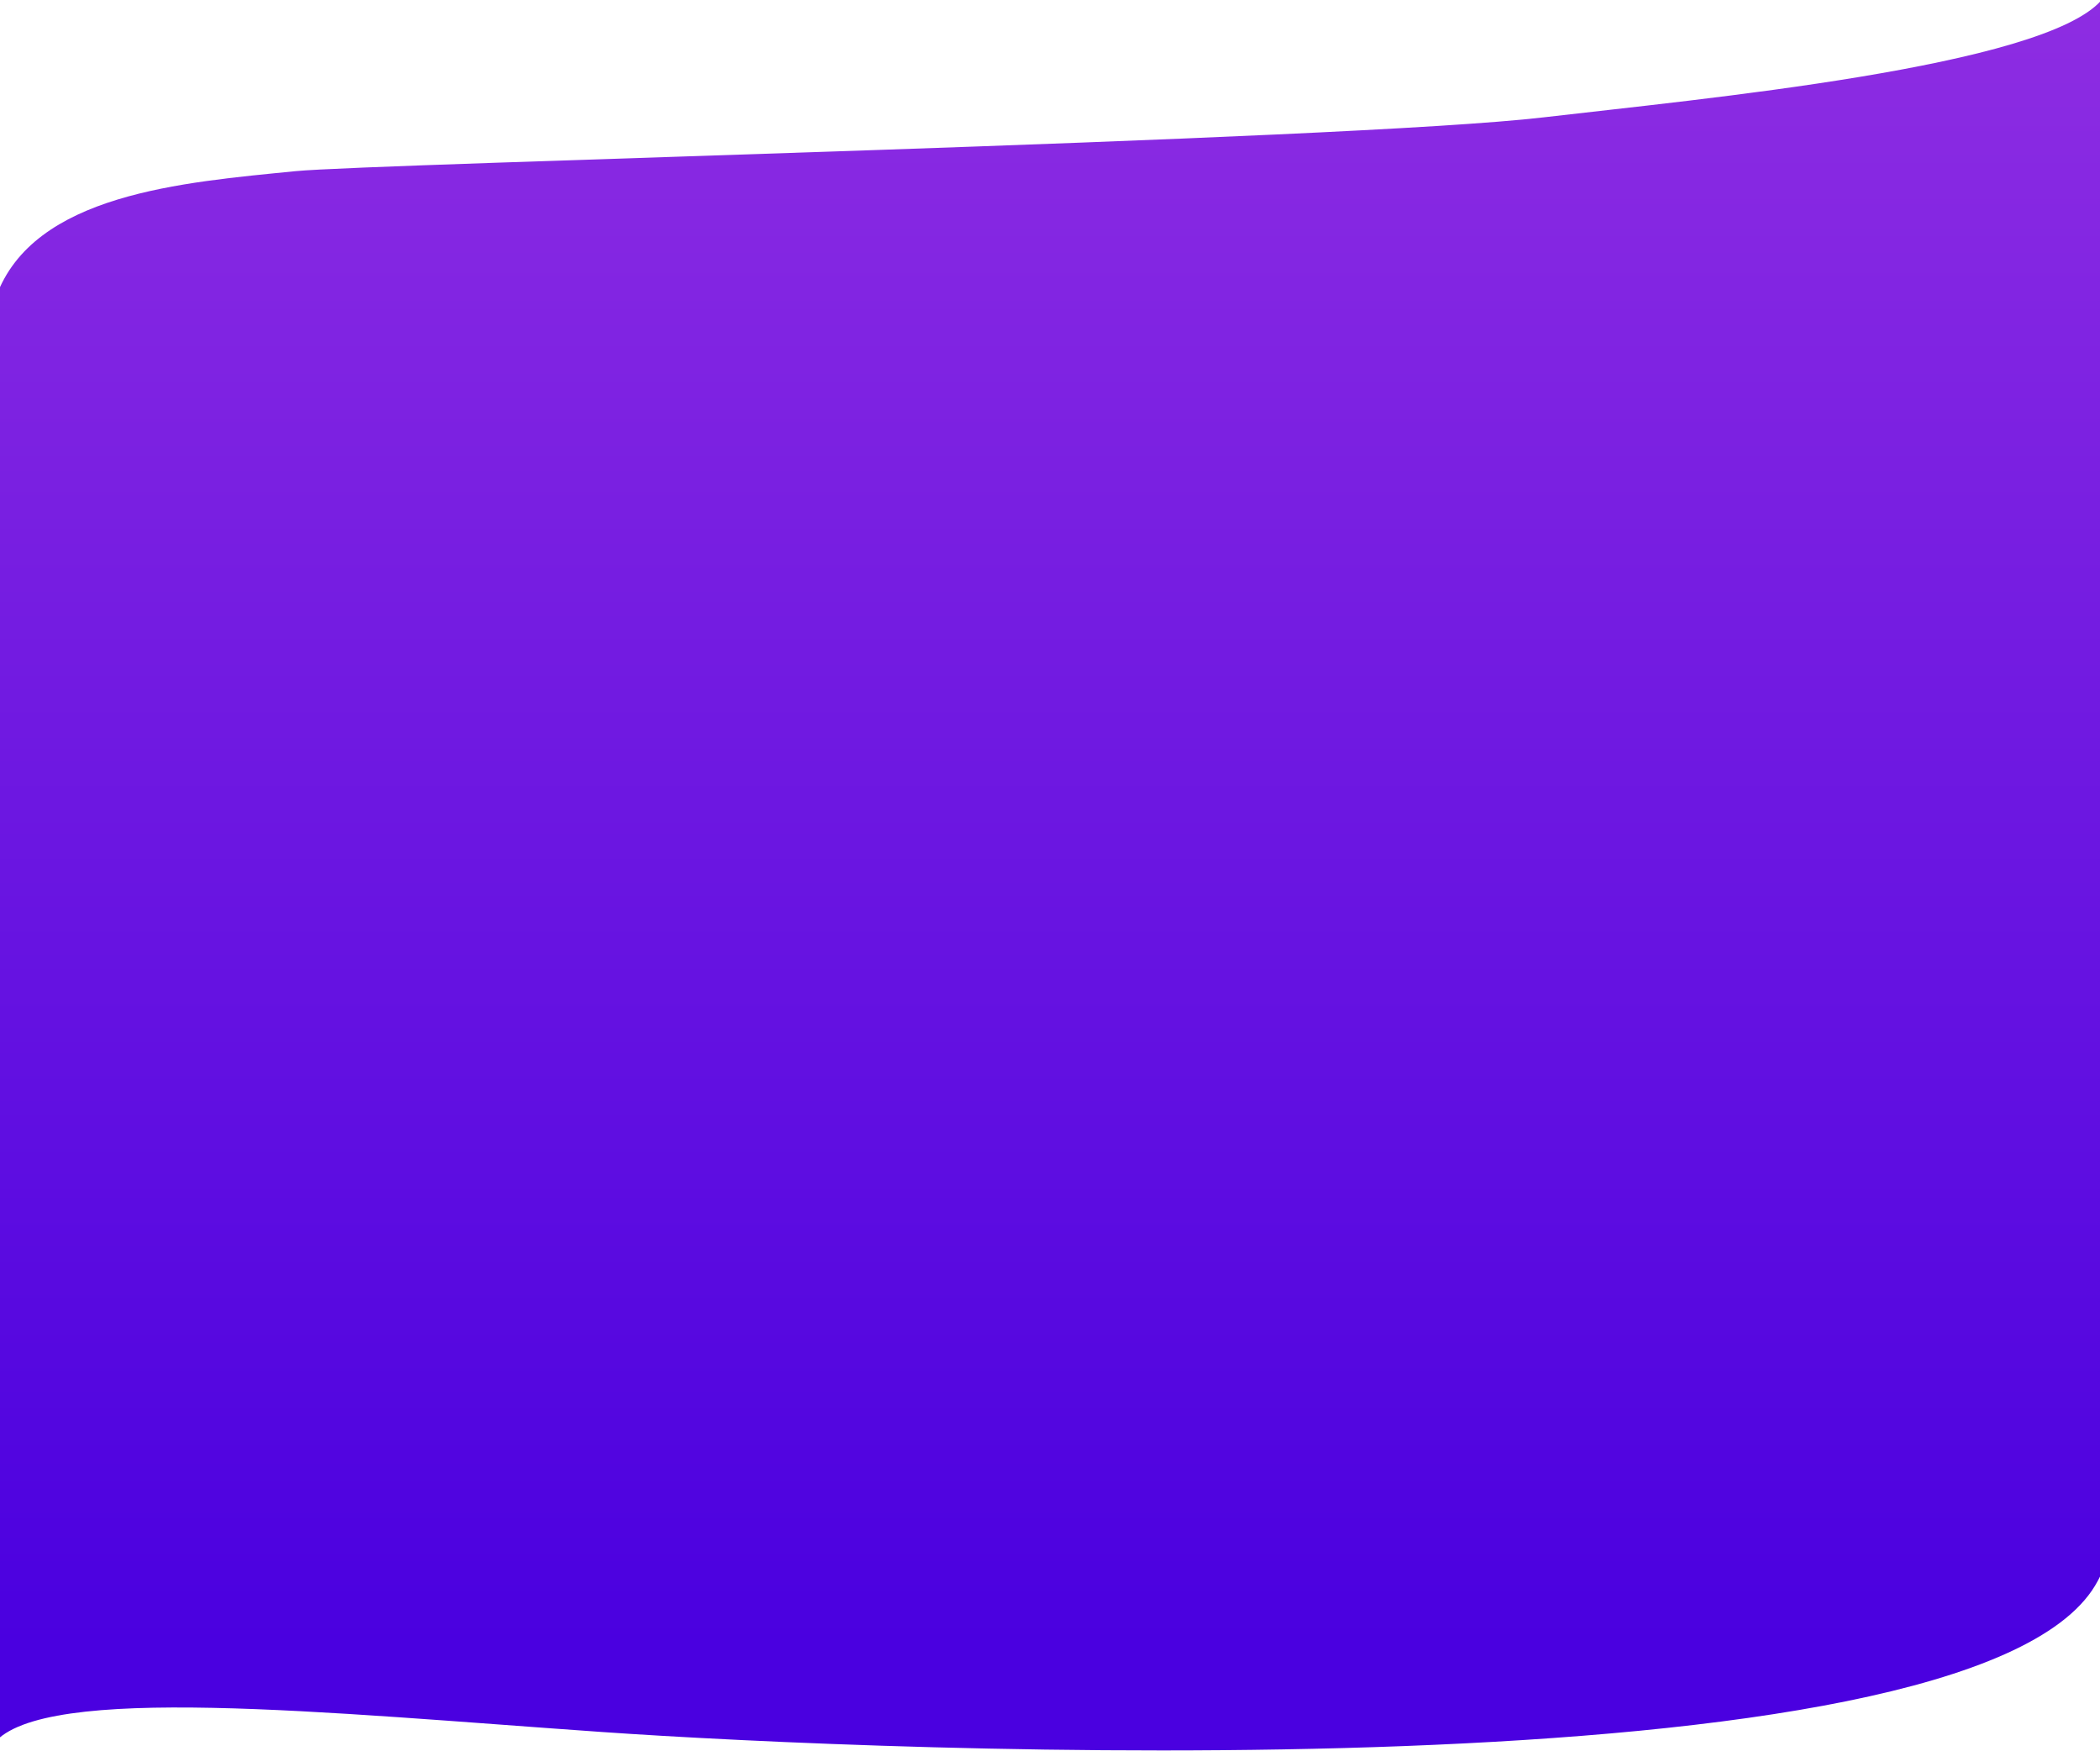
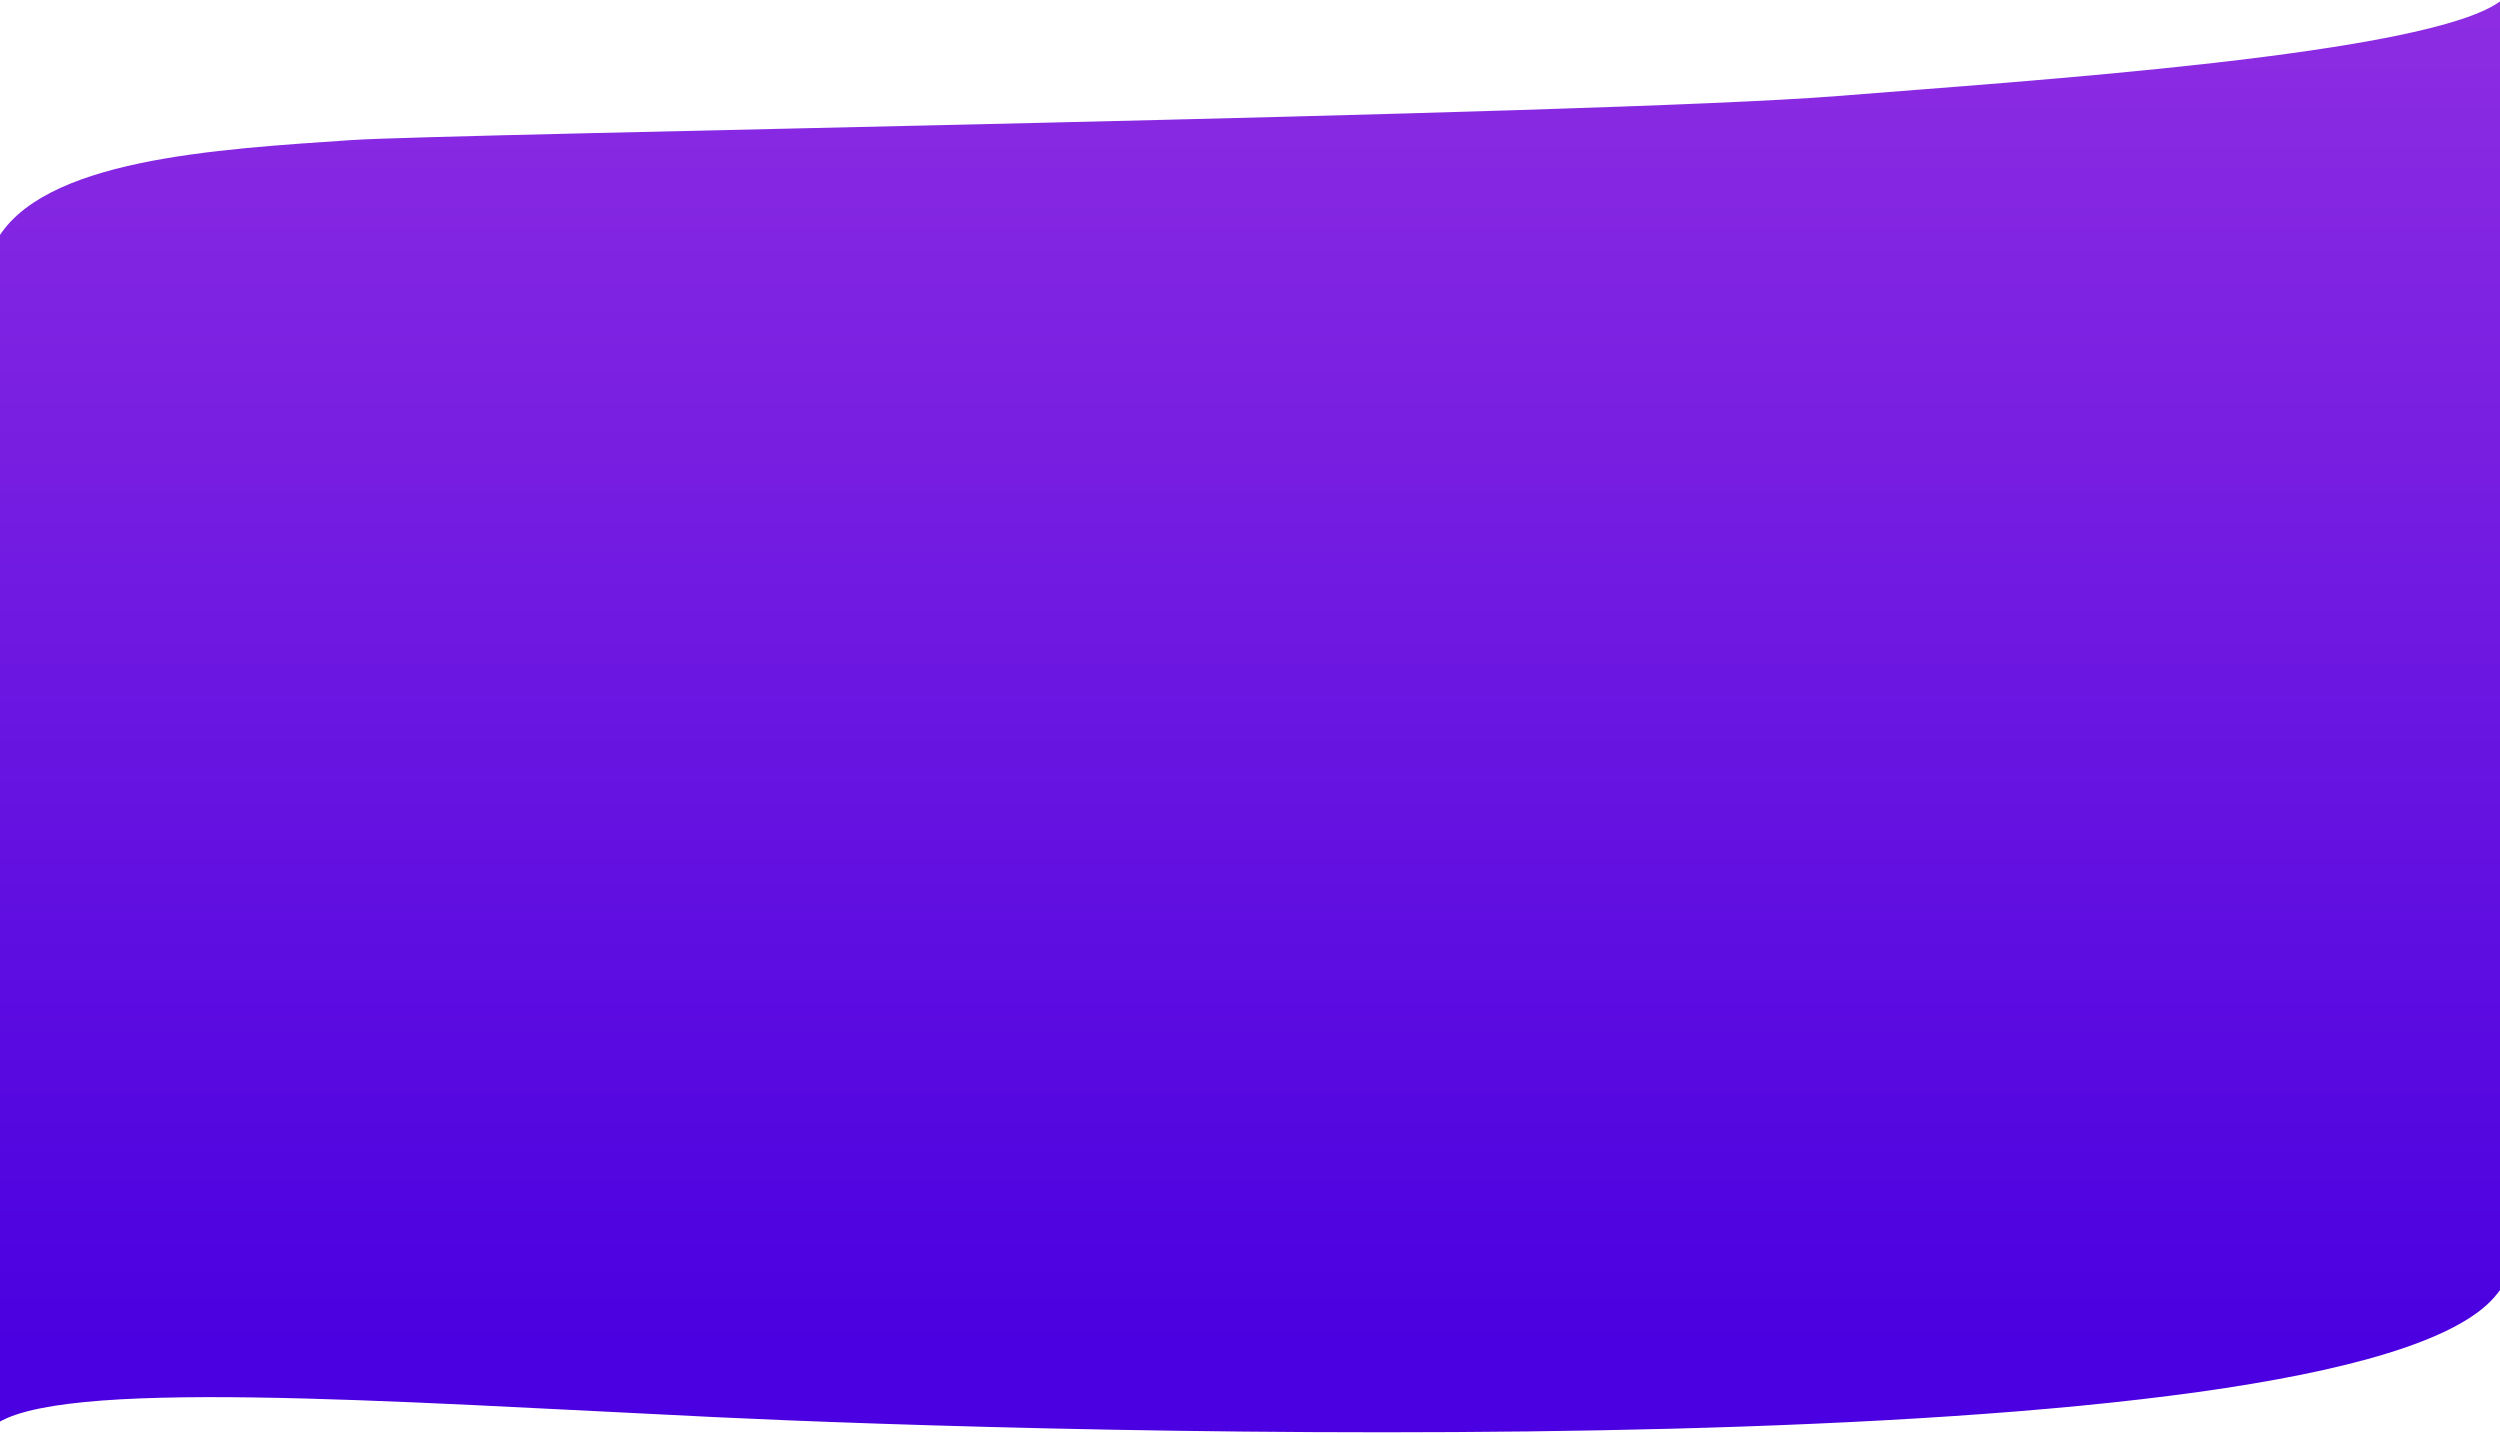
- <svg xmlns="http://www.w3.org/2000/svg" width="5760" height="4800" viewBox="0 0 5760 4800" fill="none">
-   <path d="M4234.06 321.767C4661.15 271.65 5606.16 183.72 5764.37 0C5764.37 0 6099.08 3762.64 5746.6 4347.9C5394.13 4933.15 2410.15 4802.46 1651.13 4749.43C892.117 4696.39 118.873 4615.43 -17.089 4780.89C-153.051 4946.34 -11.091 814.527 -11.091 814.527C91.046 531.443 500.766 500.214 810.292 469.378C1025.92 447.897 3688.03 385.839 4234.06 321.767Z" fill="url(#paint0_linear)" />
+ <svg xmlns="http://www.w3.org/2000/svg" width="5760" height="3300" viewBox="0 0 5760 3300" fill="none">
+   <path d="M4234.06 221.215C4661.15 186.759 5606.16 126.308 5764.37 0C5764.37 0 6099.08 2586.82 5746.6 2989.18C5394.13 3391.54 2410.15 3301.69 1651.13 3265.23C892.117 3228.77 118.873 3173.11 -17.089 3286.86C-153.051 3400.61 -11.091 559.987 -11.091 559.987C91.046 365.367 500.766 343.897 810.292 322.697C1025.92 307.929 3688.03 265.264 4234.06 221.215Z" fill="url(#paint0_linear)" />
  <defs>
-     <linearGradient id="paint0_linear" x1="2881.98" y1="-5.56" x2="2881.98" y2="4514.57" gradientUnits="userSpaceOnUse">
+     <linearGradient id="paint0_linear" x1="2881.98" y1="-3.822" x2="2881.98" y2="3103.77" gradientUnits="userSpaceOnUse">
      <stop stop-color="#8E2DE2" />
      <stop offset="1" stop-color="#4A00E0" />
    </linearGradient>
  </defs>
</svg>
